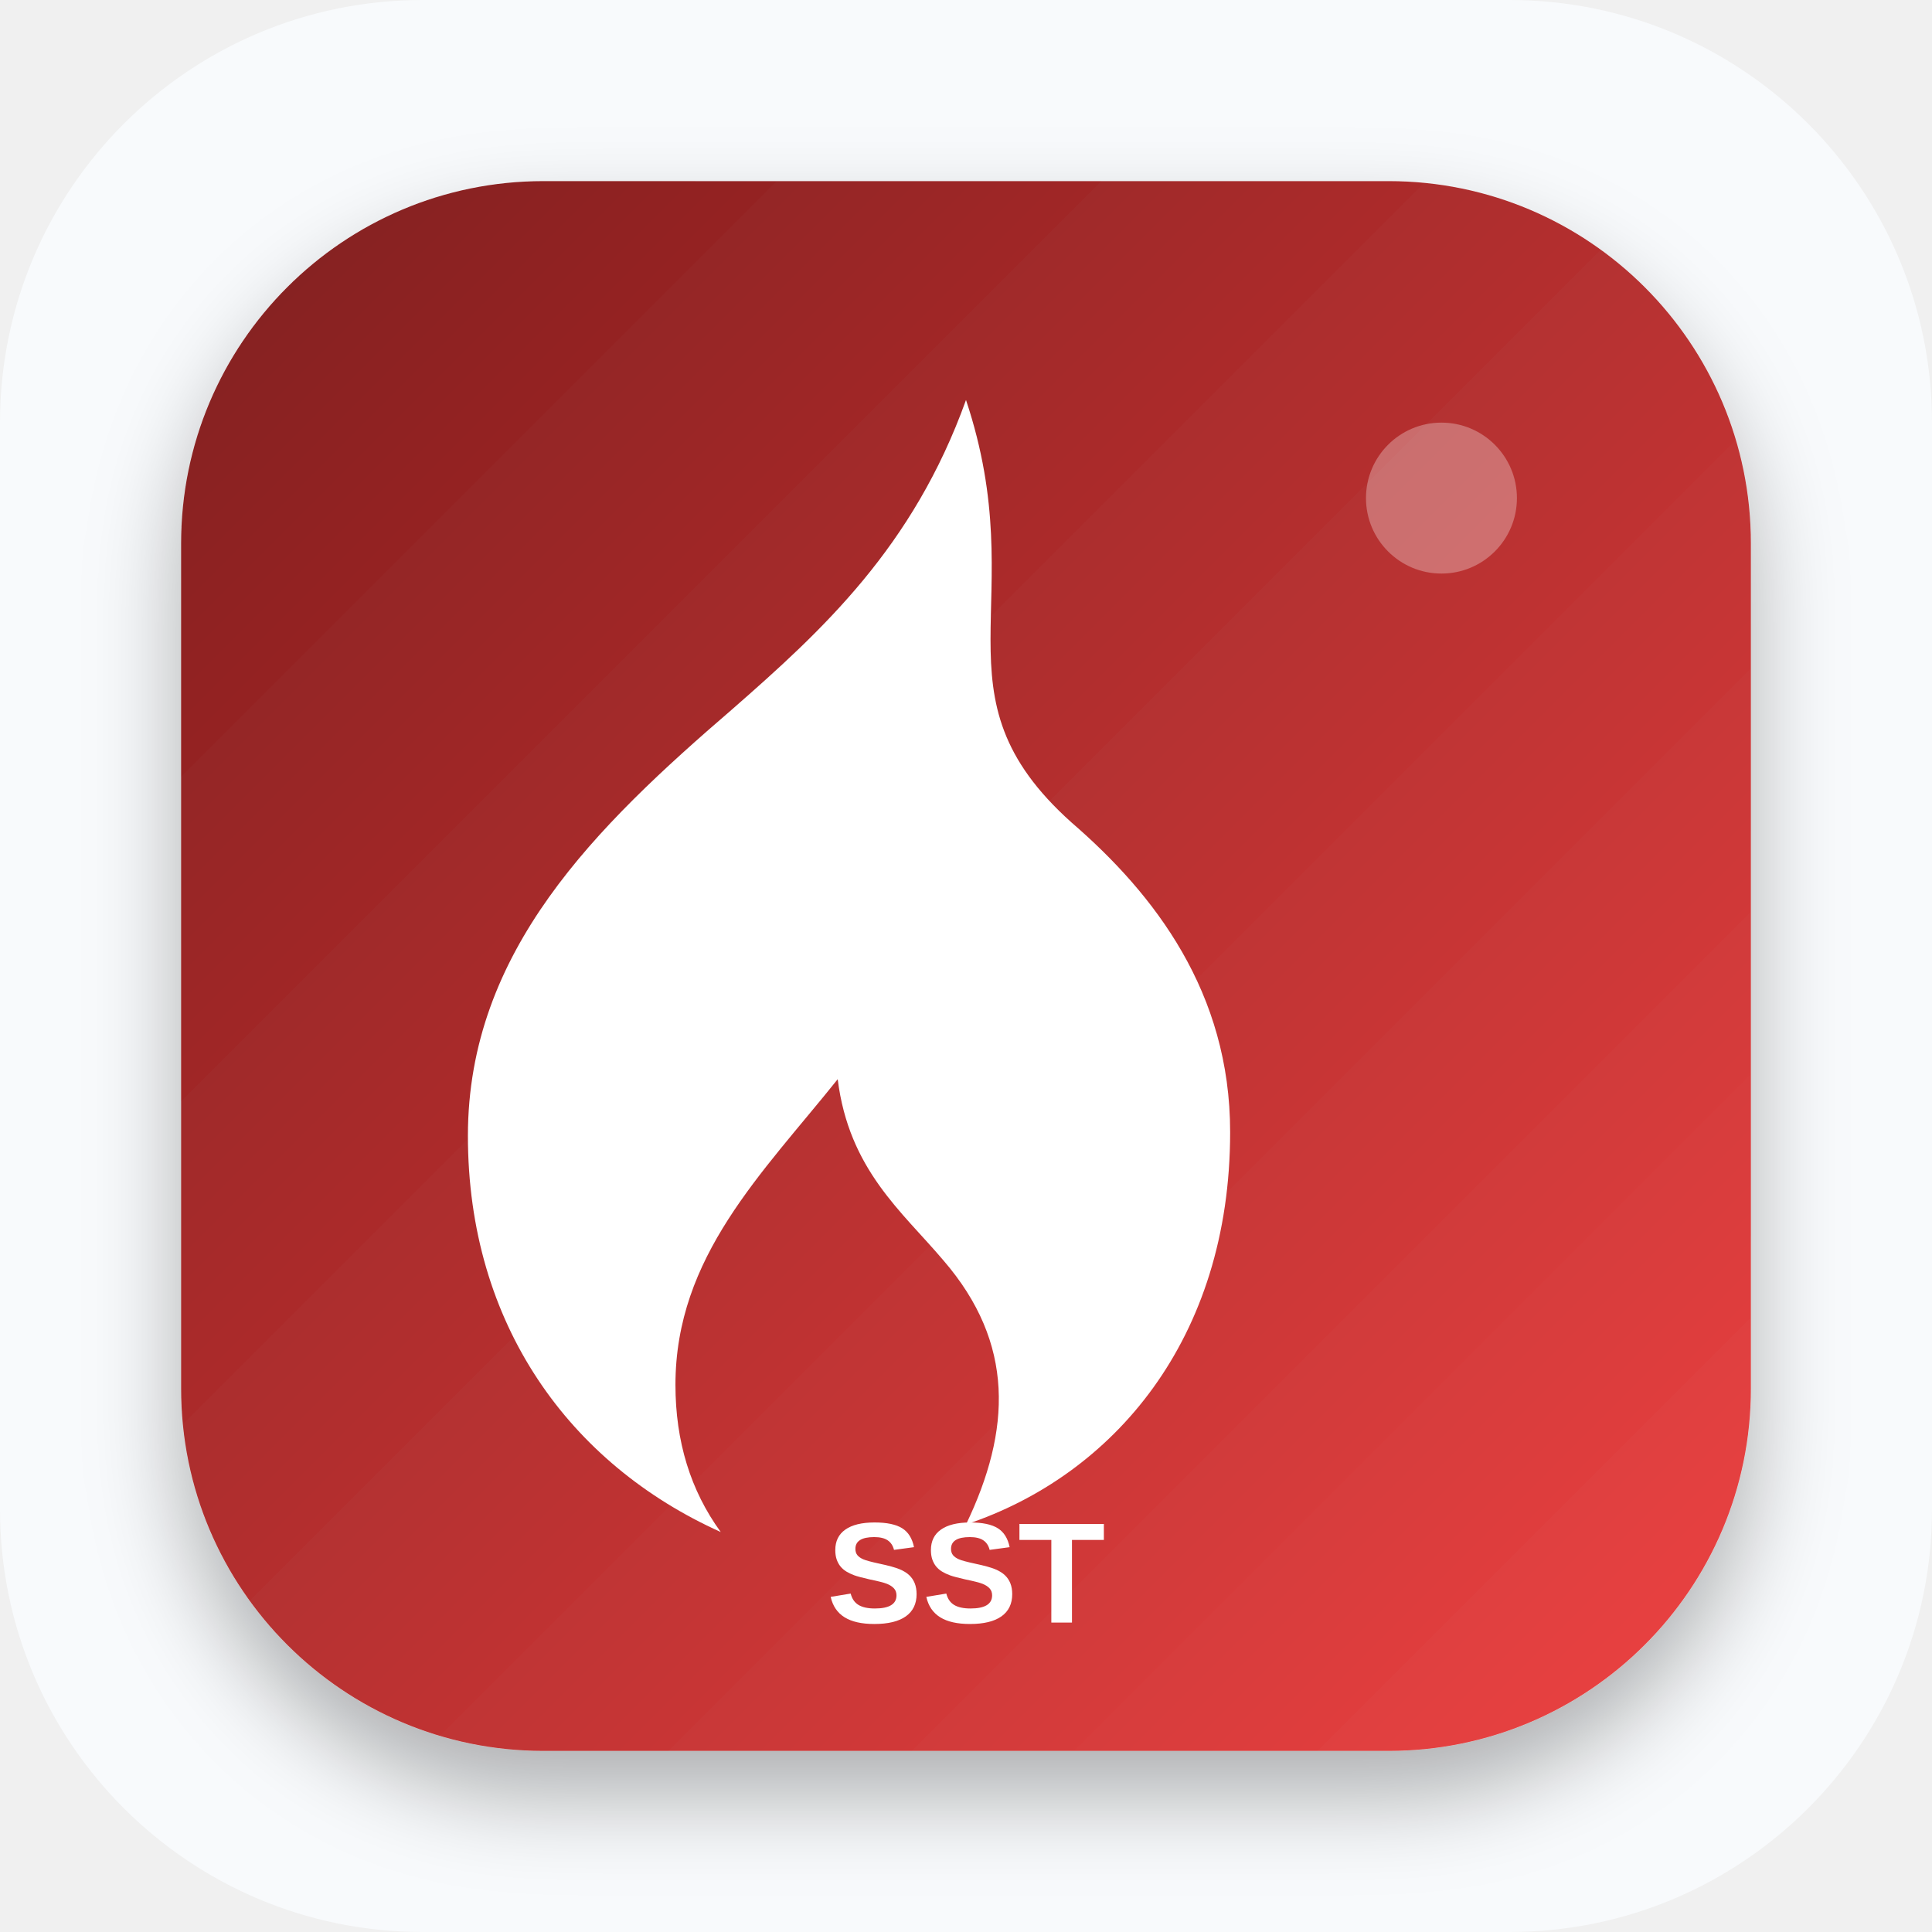
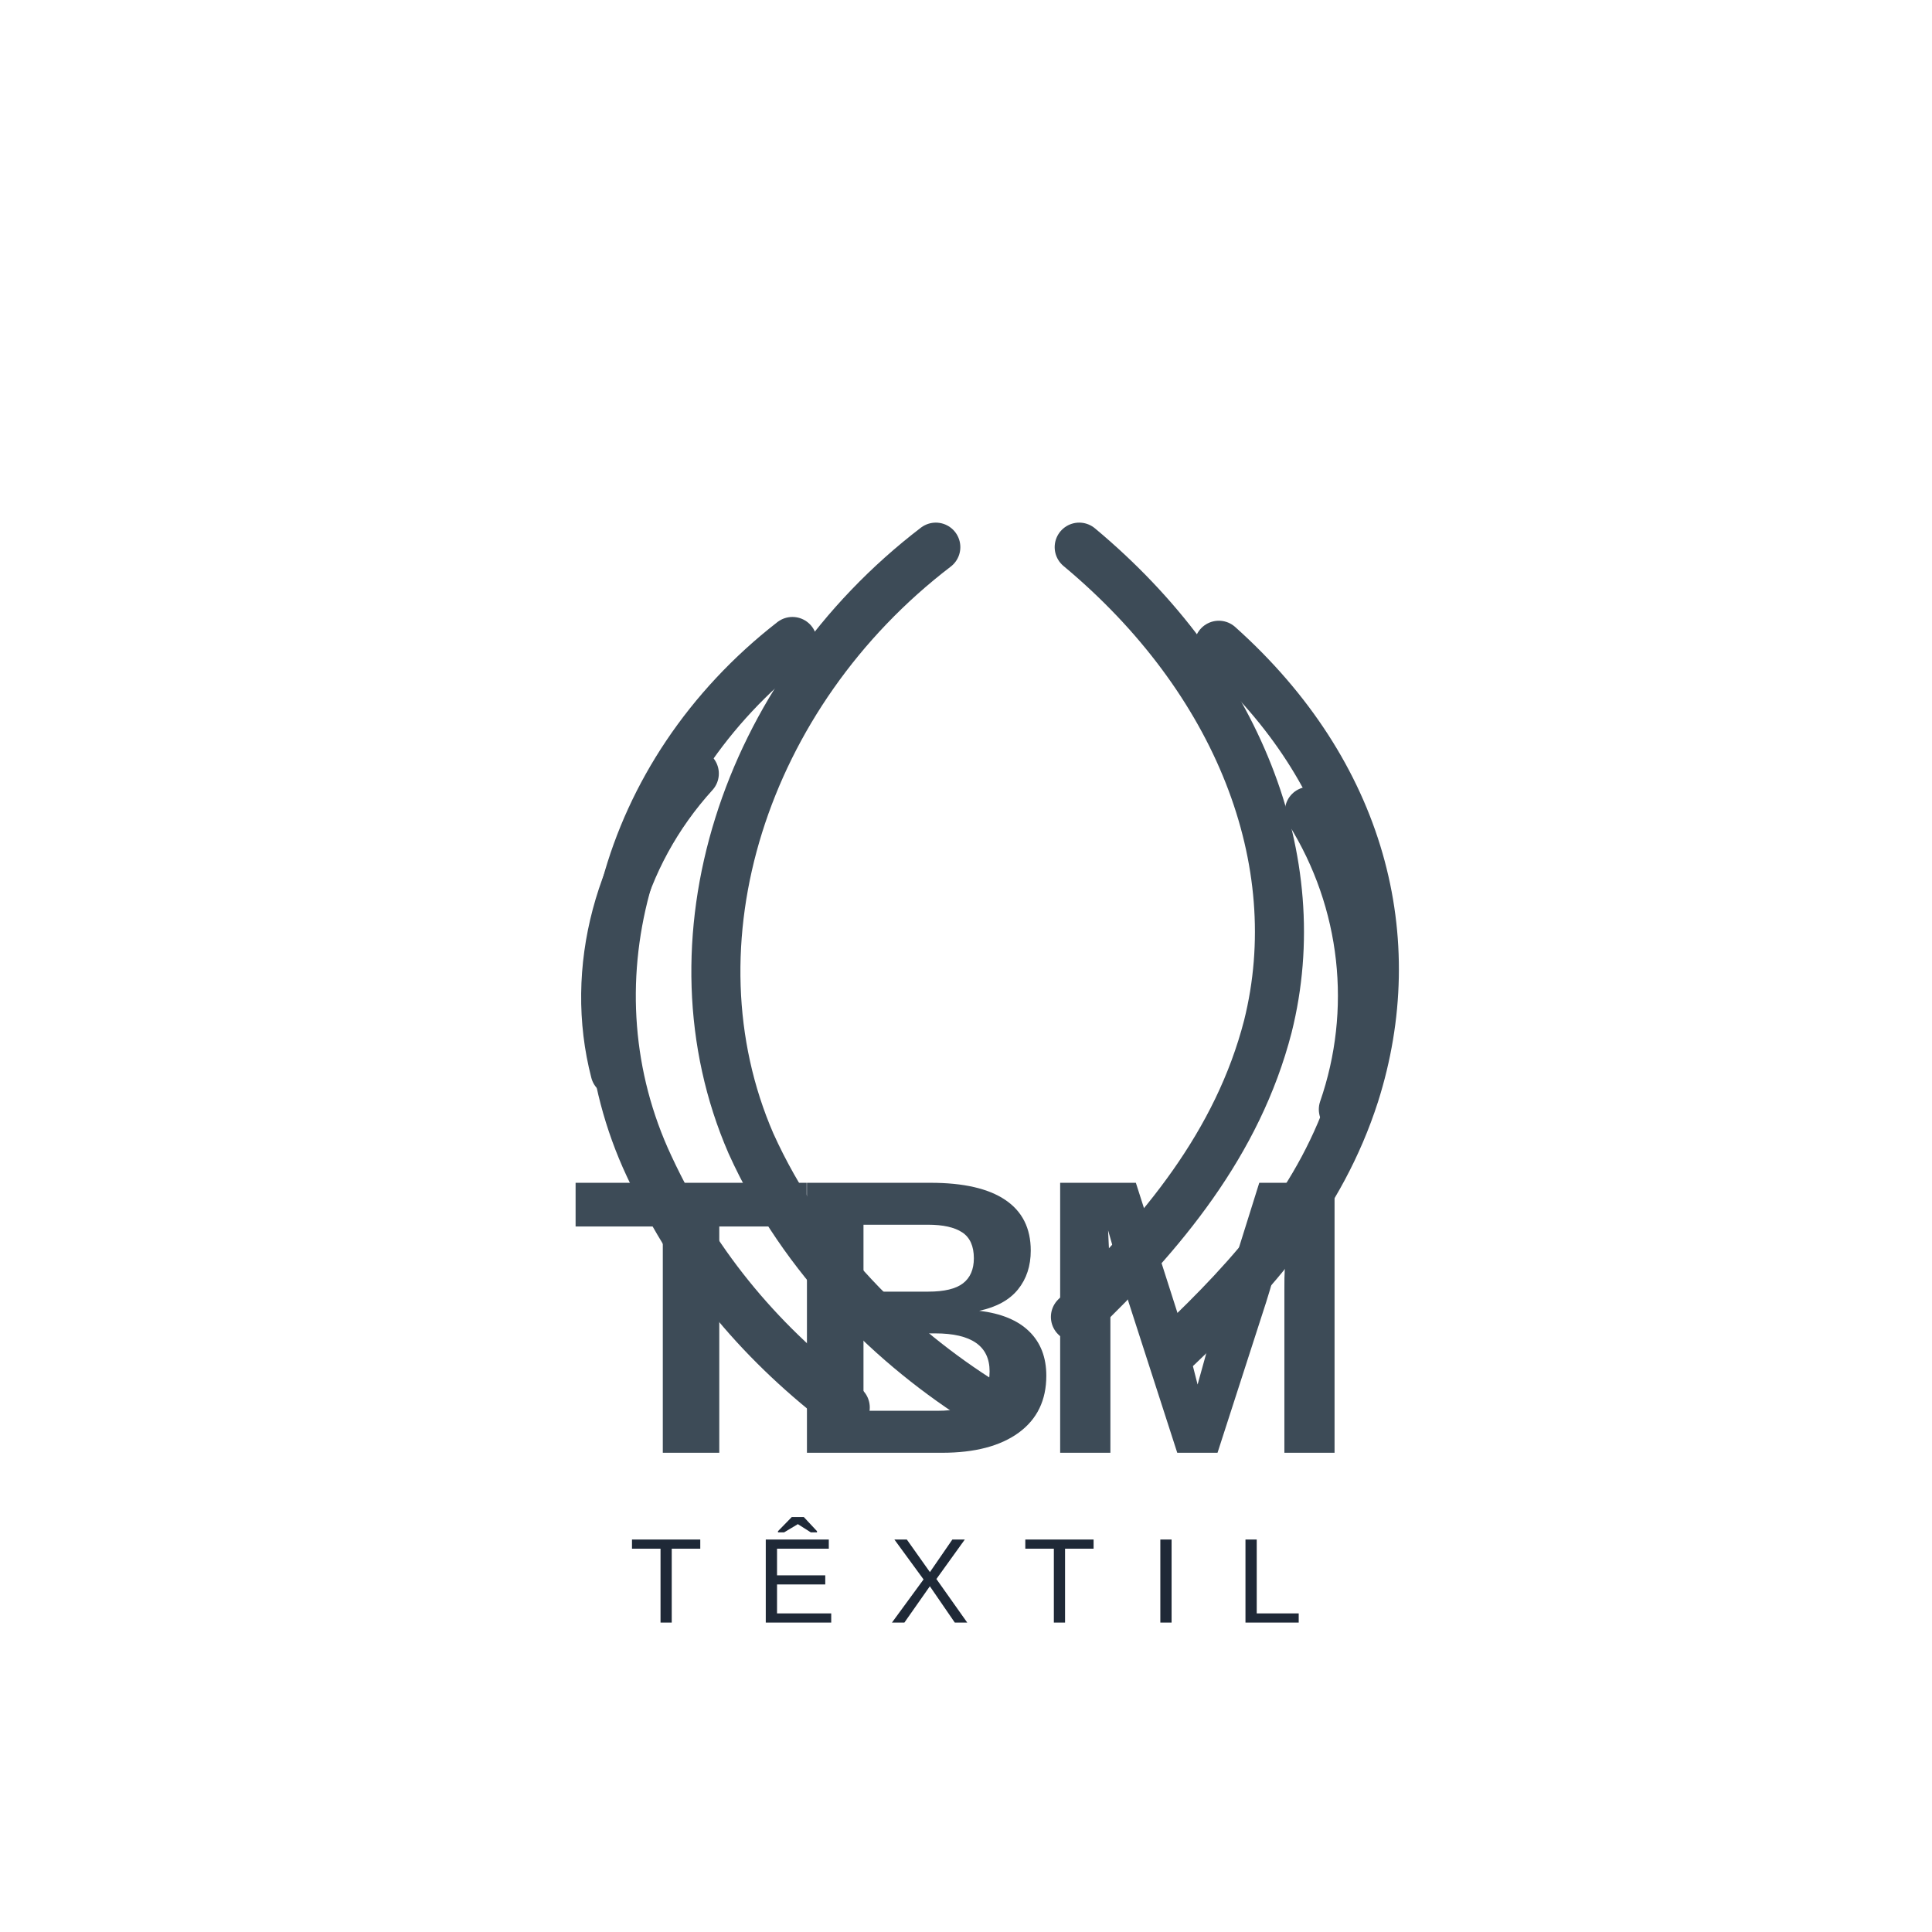
<svg xmlns="http://www.w3.org/2000/svg" viewBox="0 0 512 512">
-   <defs>
-     <linearGradient id="g" x1="0" y1="0" x2="1" y2="1">
-       <stop stop-color="#7f1d1d" />
-       <stop offset="1" stop-color="#ef4444" />
-     </linearGradient>
-     <filter id="s">
-       <feDropShadow dx="0" dy="12" stdDeviation="12" flood-opacity=".3" />
-     </filter>
-   </defs>
-   <rect width="512" height="512" rx="112" fill="#f8fafc" />
-   <rect x="48" y="48" width="416" height="416" rx="96" fill="url(#g)" filter="url(#s)" />
-   <path d="M256 106c18 54-10 78 28 112 22 19 42 45 42 82 0 55-31 91-70 104 12-25 13-48-6-70-11-13-25-24-28-48-20 25-43 47-43 81 0 15 4 28 12 39-40-18-67-55-67-105 0-49 34-82 70-113 24-21 48-43 62-82z" fill="#fff" />
-   <circle cx="382" cy="132" r="20" fill="#fff" opacity=".3" />
-   <text x="256" y="430" text-anchor="middle" font-family="Arial,sans-serif" font-size="38" font-weight="900" fill="#fff">SST</text>
+   <rect width="512" height="512" fill="white" />
+   <g fill="none" stroke="#3d4b57" stroke-width="13" stroke-linecap="round">
+     <path d="M210 170c-45 35-60 92-38 139 13 28 31 48 52 64" />
+     <path d="M248 145c-51 39-72 105-49 158 14 31 38 54 62 69" />
+     <path d="M286 145c42 35 61 83 50 127-8 31-28 55-51 77" />
+     <path d="M323 171c38 34 49 78 36 119-9 28-27 48-47 67" />
+     <path d="M184 205c-20 22-28 52-21 79" />
+     <path d="M347 215c15 24 18 53 9 79" />
+   </g>
+   <text x="256" y="385" text-anchor="middle" font-family="Arial,sans-serif" font-size="104" font-weight="900" letter-spacing="-8" fill="#3d4b57">TBM</text>
+   <text x="256" y="430" text-anchor="middle" font-family="Arial,sans-serif" font-size="32" font-weight="500" letter-spacing="14" fill="#1f2937">TÊXTIL</text>
</svg>
